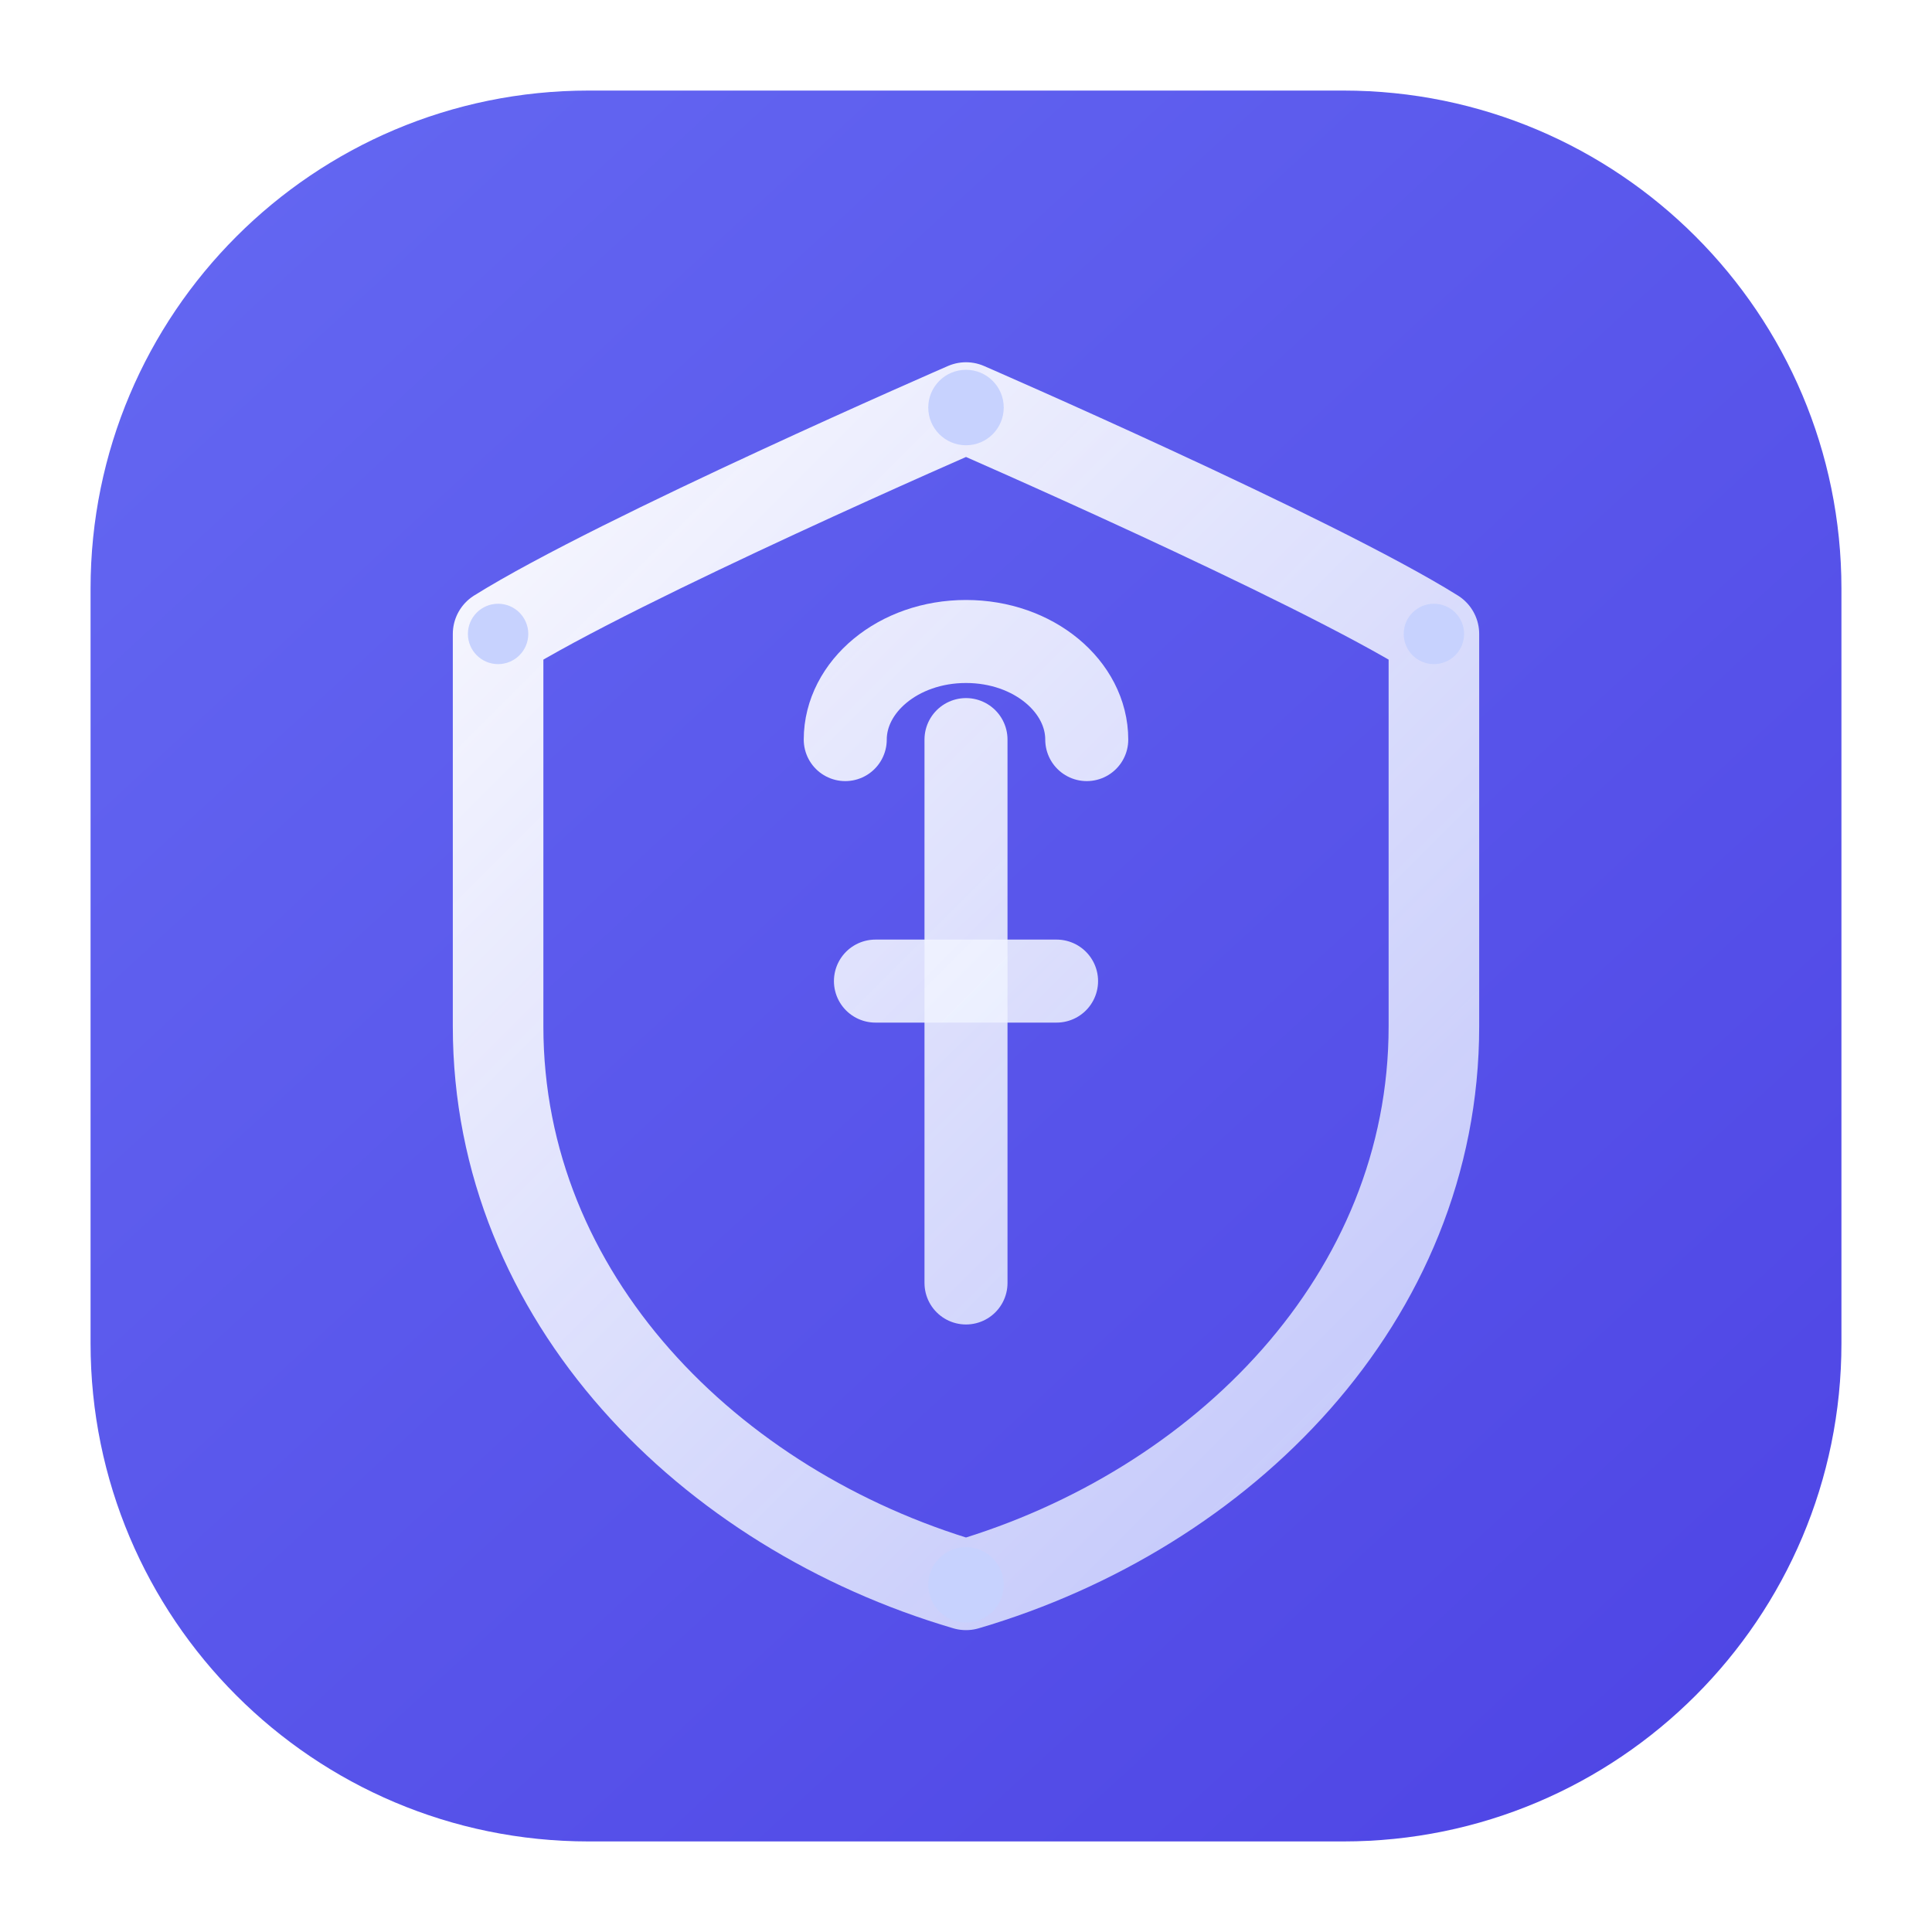
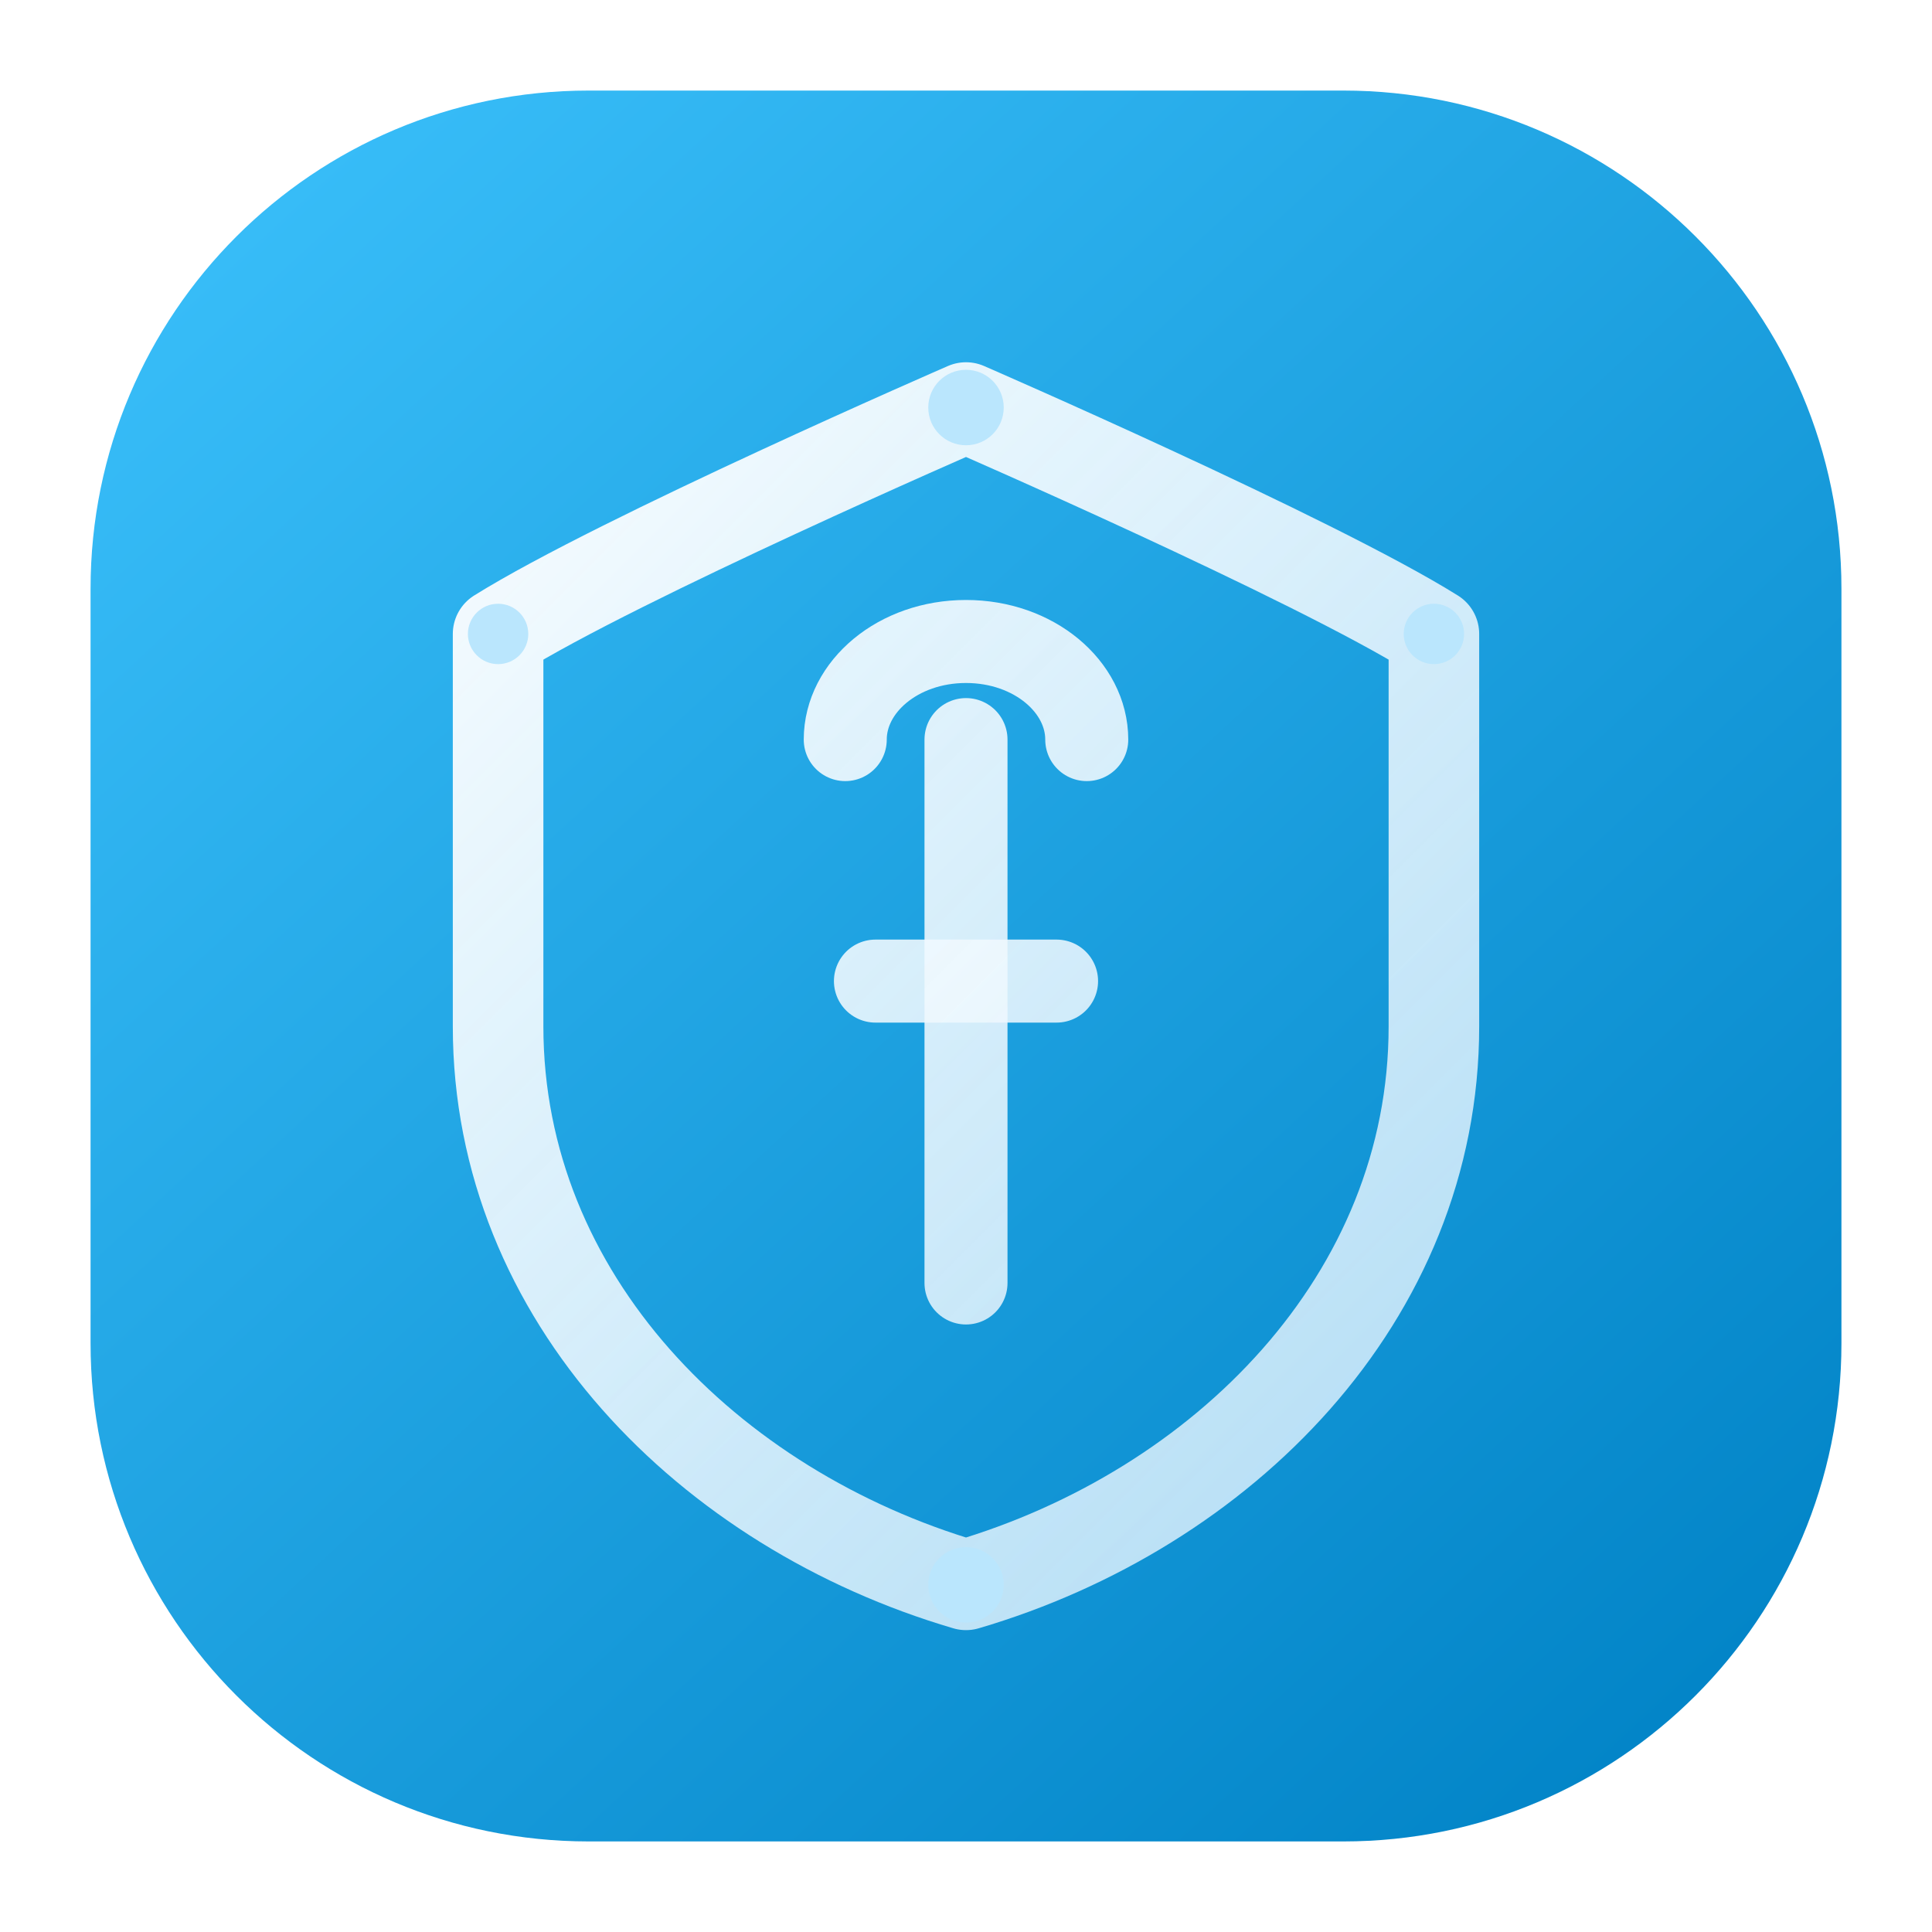
<svg xmlns="http://www.w3.org/2000/svg" viewBox="0 0 512 512" role="img" aria-labelledby="title desc">
  <defs>
    <linearGradient id="bg" x1="64" y1="48" x2="448" y2="464" gradientUnits="userSpaceOnUse">
-       <stop offset="0" stop-color="#6366f1" />
-       <stop offset="1" stop-color="#4f46e5" />
+       <stop offset="0" stop-color="#38bdf8" />
+       <stop offset="1" stop-color="#0284c7" />
    </linearGradient>
    <linearGradient id="mark" x1="128" y1="128" x2="384" y2="384" gradientUnits="userSpaceOnUse">
      <stop offset="0" stop-color="#ffffff" stop-opacity="0.95" />
-       <stop offset="1" stop-color="#e0e7ff" stop-opacity="0.8" />
+       <stop offset="1" stop-color="#e0f2fe" stop-opacity="0.8" />
    </linearGradient>
  </defs>
  <rect x="24" y="24" width="464" height="464" rx="132" fill="url(#bg)" />
  <path d="M256 108C256 108 164 148 132 168V272C132 344 188 400 256 420C324 400 380 344 380 272V168C348 148 256 108 256 108Z" fill="none" stroke="url(#mark)" stroke-width="24" stroke-linecap="round" stroke-linejoin="round" />
  <g fill="none" stroke="url(#mark)" stroke-width="22" stroke-linecap="round" stroke-linejoin="round">
    <line x1="256" y1="196" x2="256" y2="340" />
    <path d="M224 196C224 182 238 170 256 170C274 170 288 182 288 196" />
    <line x1="232" y1="260" x2="280" y2="260" />
  </g>
-   <g fill="#c7d2fe">
+   <g fill="#bae6fd">
    <circle cx="256" cy="108" r="10" />
    <circle cx="132" cy="168" r="8" />
    <circle cx="380" cy="168" r="8" />
    <circle cx="256" cy="420" r="10" />
  </g>
</svg>
